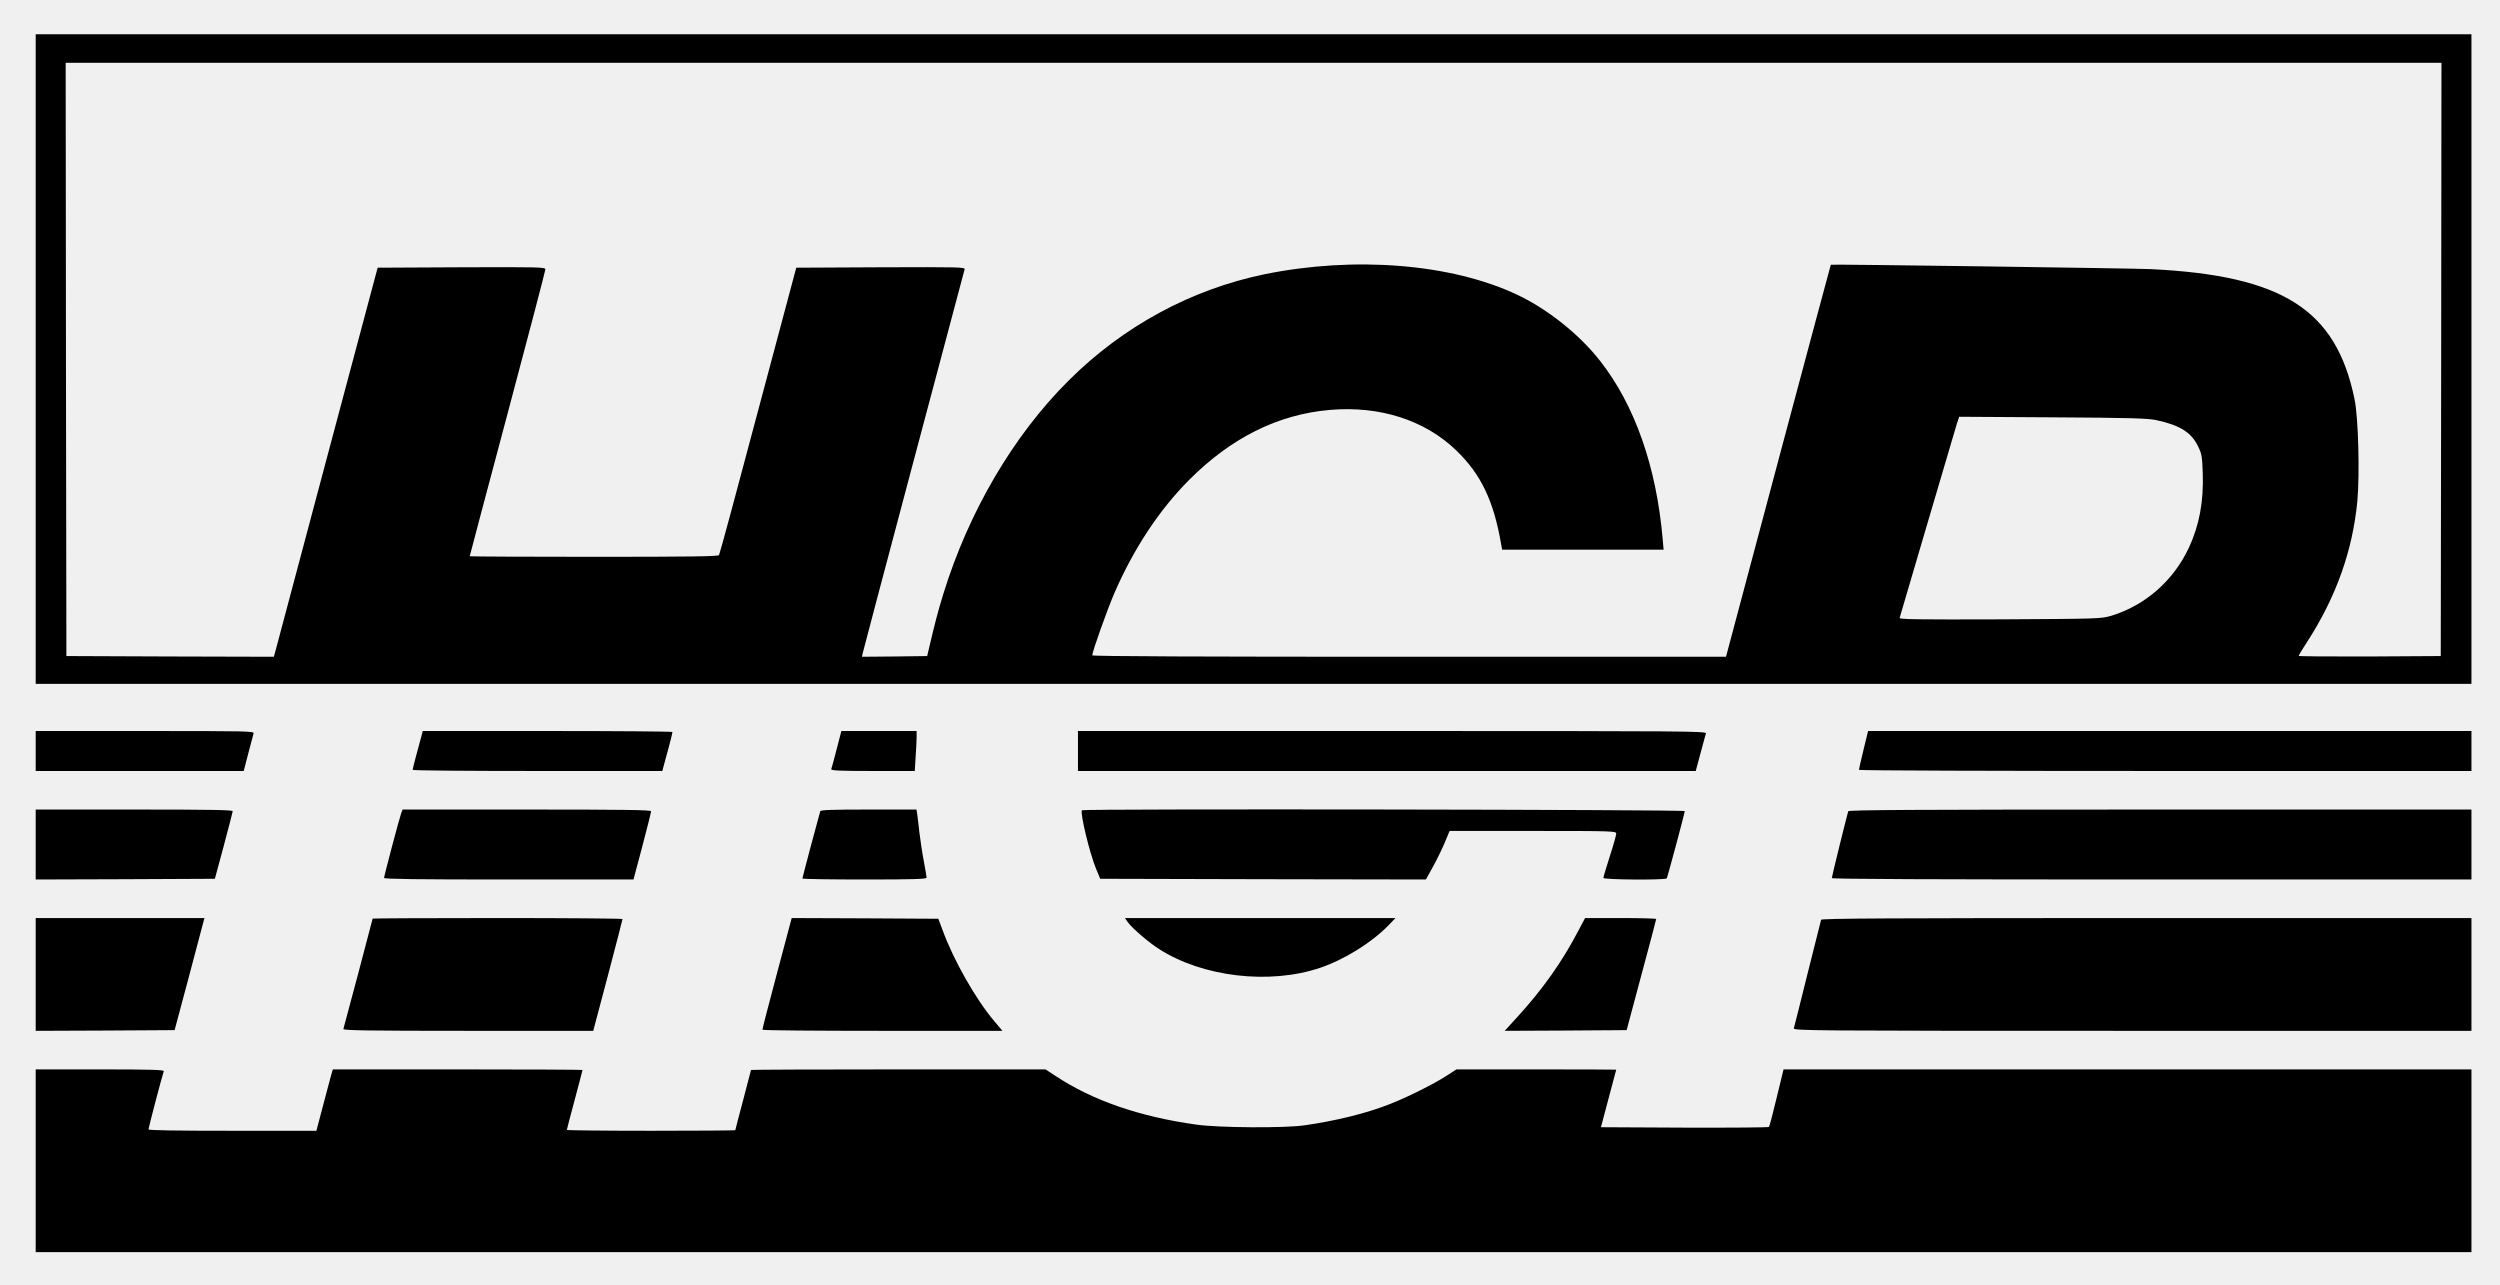
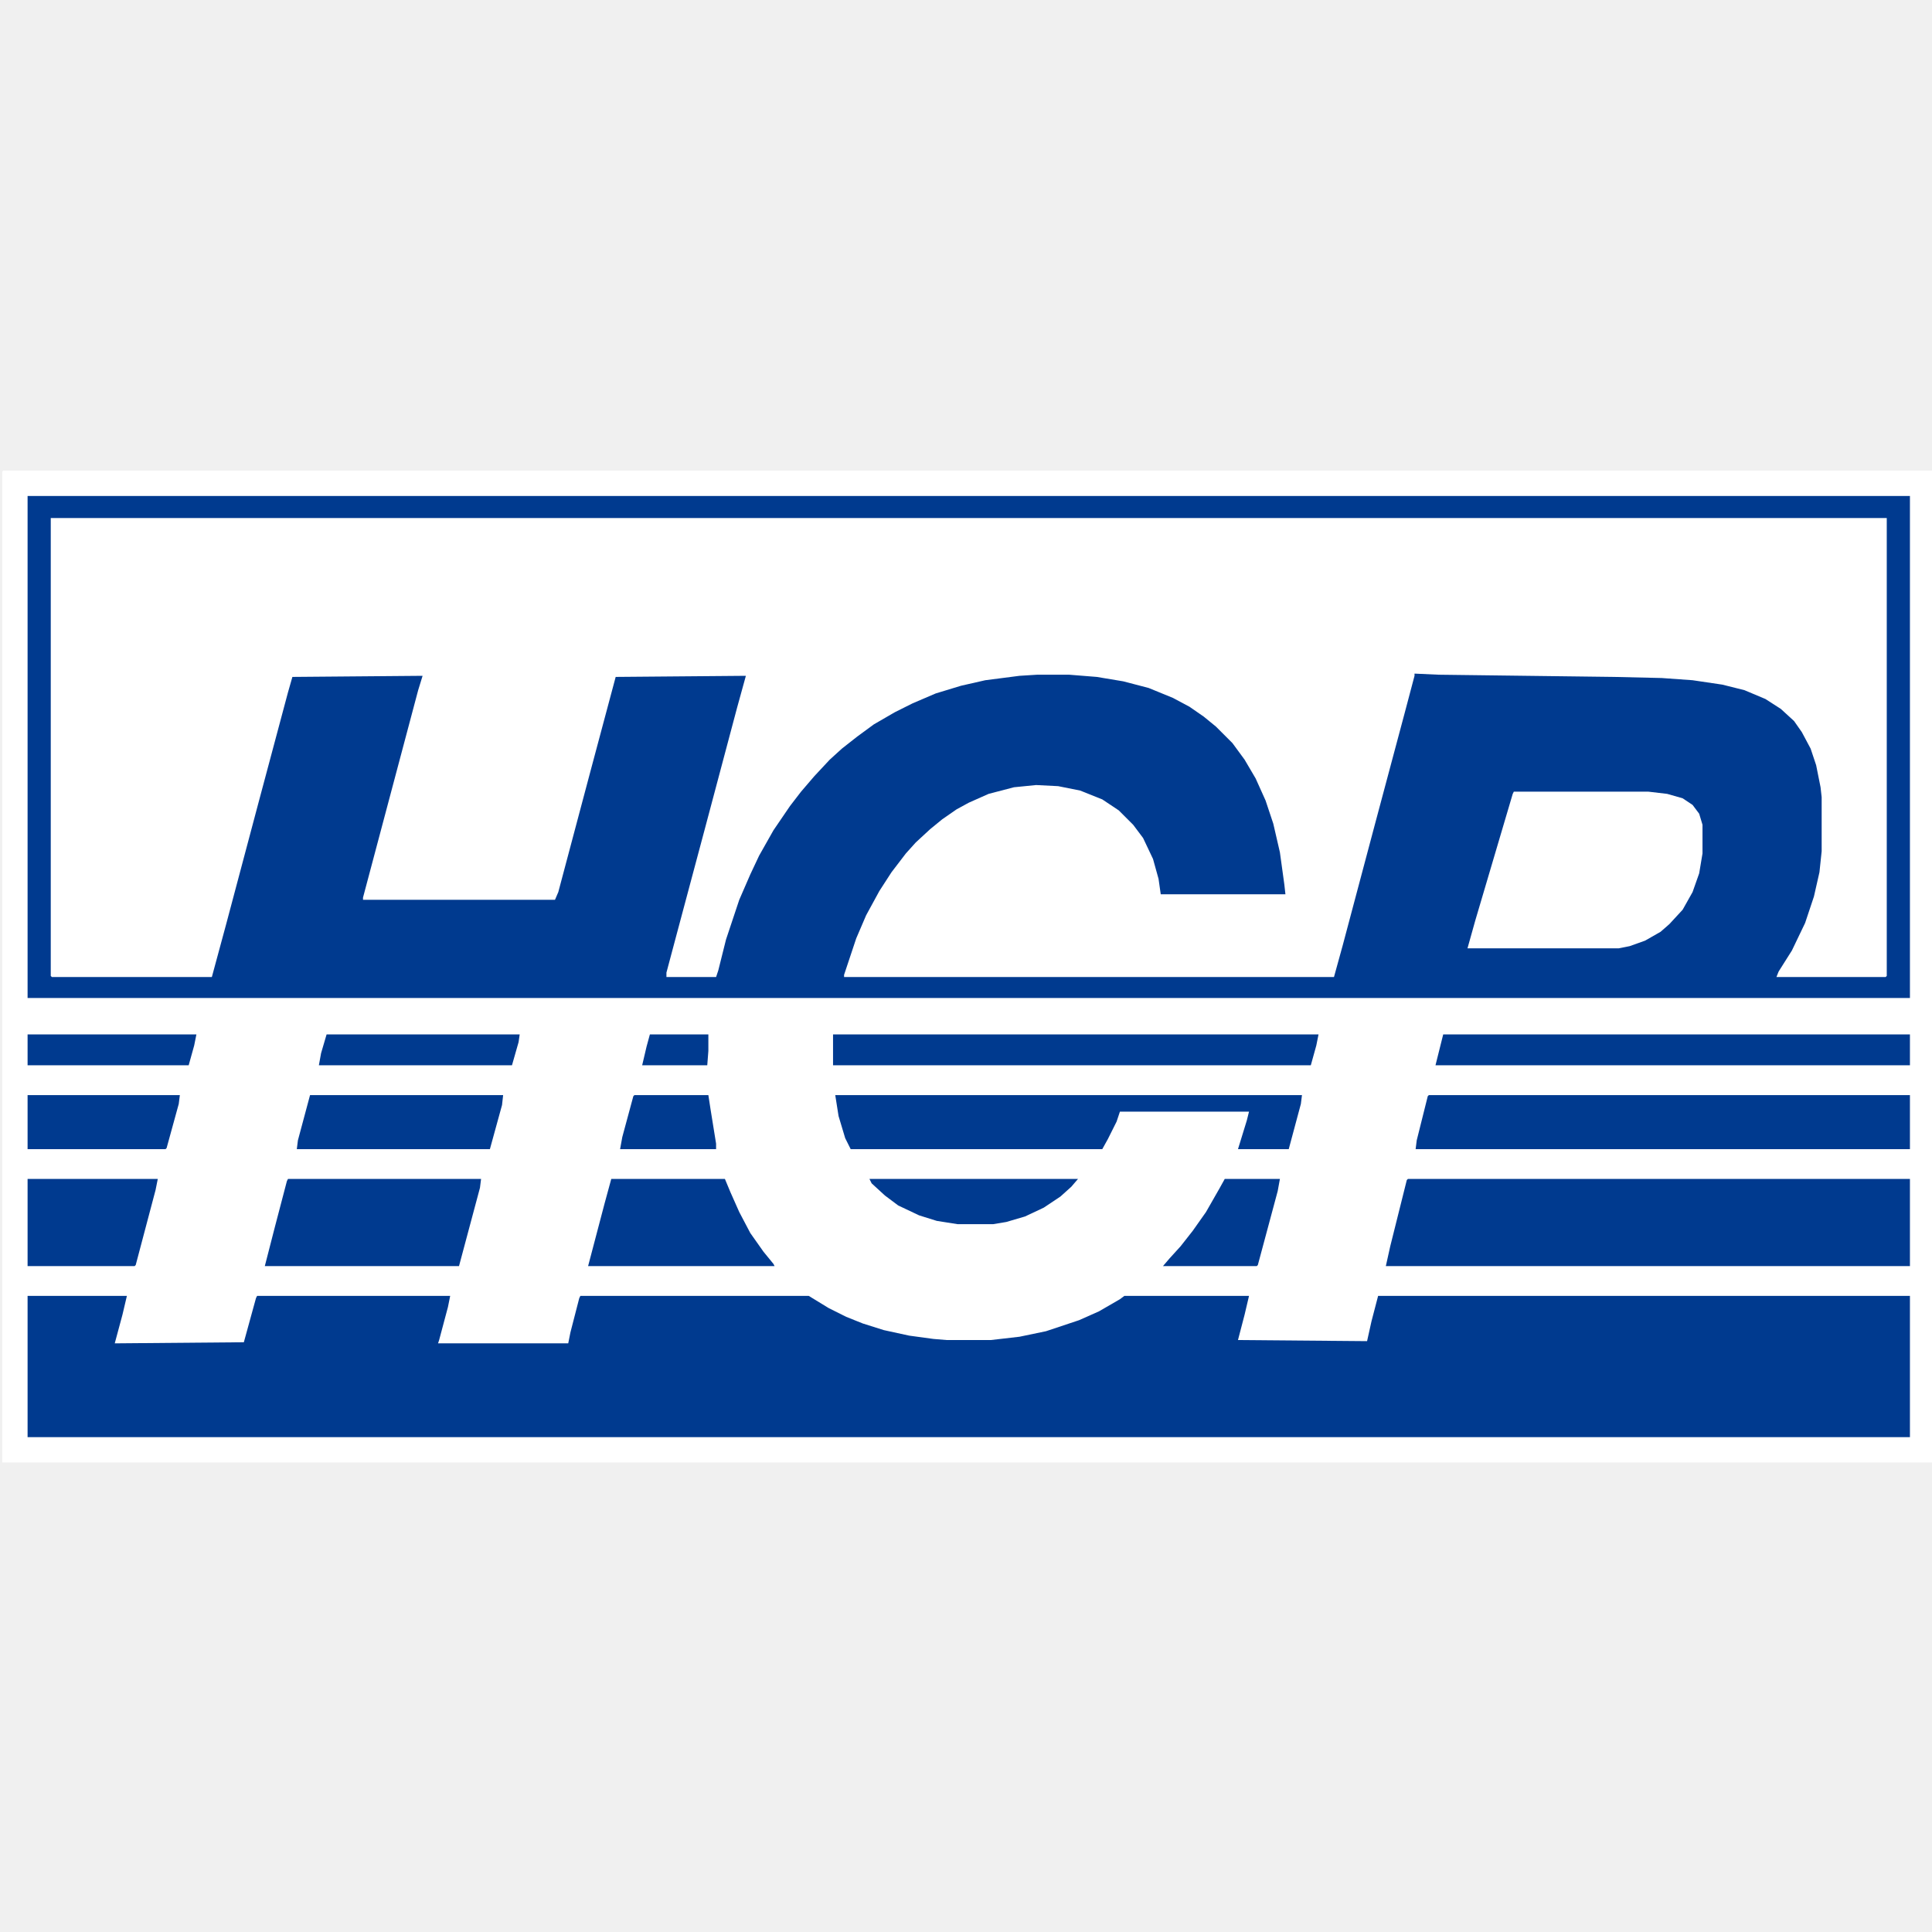
- <svg xmlns="http://www.w3.org/2000/svg" version="1.0" width="1751pt" height="900pt" viewBox="0 0 1751 900" preserveAspectRatio="xMidYMid meet">
-   <g transform="translate(0,900) scale(0.1,-0.1)" fill="#000000" stroke="none">
-     <path d="M250 6485 l0 -2275 8530 0 8530 0 0 2275 0 2275 -8530 0 -8530 0 0 -2275z m16848 -2 l-3 -2078 -497 -3 c-274 -1 -498 1 -498 4 0 4 26 48 59 98 203 314 319 639 352 988 17 191 7 584 -20 713 -129 627 -503 865 -1426 910 -129 6 -2238 35 -2242 31 -2 -2 -627 -2340 -724 -2708 l-10 -38 -2219 0 c-1420 0 -2220 3 -2220 10 0 25 107 325 156 438 136 312 313 580 523 791 294 295 623 459 986 490 348 30 664 -71 884 -283 174 -168 263 -354 315 -658 l7 -38 566 0 565 0 -7 78 c-44 504 -195 934 -437 1243 -144 185 -367 363 -580 464 -461 218 -1139 273 -1772 144 -513 -106 -990 -364 -1371 -744 -387 -385 -700 -918 -878 -1495 -38 -124 -58 -199 -106 -405 l-7 -30 -228 -3 -229 -2 7 31 c5 26 694 2617 712 2682 5 16 -26 17 -587 15 l-592 -3 -267 -1000 c-146 -550 -269 -1006 -274 -1013 -5 -9 -200 -12 -877 -12 -478 0 -869 2 -869 4 0 2 119 452 265 999 146 547 265 1002 265 1011 0 15 -54 16 -587 14 l-588 -3 -347 -1300 c-191 -715 -354 -1328 -363 -1363 l-17 -62 -727 2 -726 3 -3 2078 -2 2077 8320 0 8320 0 -2 -2077z m-1993 -426 c165 -36 244 -86 291 -185 25 -51 28 -71 32 -184 7 -202 -24 -368 -98 -526 -108 -230 -304 -401 -540 -474 -75 -22 -78 -22 -782 -26 -574 -2 -707 0 -703 10 2 7 90 306 195 663 105 358 198 672 206 698 l16 48 657 -4 c545 -3 668 -7 726 -20z" />
-     <path d="M250 3740 l0 -140 728 0 729 0 32 123 c18 67 34 130 37 140 5 16 -36 17 -760 17 l-766 0 0 -140z" />
-     <path d="M2950 3838 c-6 -24 -22 -83 -36 -133 -13 -49 -24 -93 -24 -97 0 -5 394 -8 875 -8 l874 0 10 38 c6 20 22 80 36 132 14 52 25 98 25 103 0 4 -394 7 -875 7 l-874 0 -11 -42z" />
-     <path d="M5860 3753 c-18 -71 -35 -134 -38 -140 -3 -10 59 -13 290 -13 l295 0 6 98 c4 53 7 116 7 140 l0 42 -263 0 -264 0 -33 -127z" />
-     <path d="M7550 3740 l0 -140 2164 0 2163 0 33 123 c18 67 35 130 38 140 4 16 -105 17 -2197 17 l-2201 0 0 -140z" />
-     <path d="M13052 3748 c-18 -73 -32 -136 -32 -140 0 -5 965 -8 2145 -8 l2145 0 0 140 0 140 -2113 0 -2113 0 -32 -132z" />
-     <path d="M250 3085 l0 -245 627 2 628 3 62 230 c34 127 62 236 63 243 0 9 -144 12 -690 12 l-690 0 0 -245z" />
-     <path d="M2811 3308 c-12 -32 -121 -443 -121 -457 0 -8 234 -11 873 -11 l874 0 62 233 c34 127 61 238 61 245 0 9 -181 12 -870 12 l-870 0 -9 -22z" />
-     <path d="M5745 3318 c-7 -21 -125 -464 -125 -471 0 -4 196 -7 435 -7 341 0 435 3 435 13 0 6 -9 57 -19 112 -11 55 -24 145 -31 200 -6 55 -13 115 -16 133 l-5 32 -335 0 c-259 0 -336 -3 -339 -12z" />
-     <path d="M7578 3325 c-15 -16 54 -303 100 -413 l28 -67 1140 -3 1141 -2 51 92 c28 51 65 128 83 171 l32 77 583 0 c568 0 584 -1 584 -19 0 -11 -20 -82 -45 -159 -25 -77 -45 -145 -45 -151 0 -13 436 -16 444 -3 6 10 126 458 126 471 0 11 -4211 17 -4222 6z" />
-     <path d="M12945 3318 c-8 -25 -115 -457 -115 -468 0 -7 705 -10 2240 -10 l2240 0 0 245 0 245 -2180 0 c-1736 0 -2182 -3 -2185 -12z" />
-     <path d="M250 2175 l0 -395 486 2 487 3 99 370 c54 204 101 380 104 393 l6 22 -591 0 -591 0 0 -395z" />
-     <path d="M2610 2566 c0 -5 -200 -758 -205 -773 -3 -10 175 -13 873 -13 l877 0 103 388 c56 213 102 390 102 395 0 4 -394 7 -875 7 -481 0 -875 -2 -875 -4z" />
-     <path d="M5442 2183 c-57 -214 -103 -391 -102 -395 0 -5 378 -8 841 -8 l840 0 -57 68 c-129 151 -286 428 -362 637 l-30 80 -514 3 -513 2 -103 -387z" />
-     <path d="M7900 2540 c28 -40 148 -143 218 -187 306 -196 772 -251 1127 -132 169 57 360 175 480 298 l49 51 -948 0 -947 0 21 -30z" />
-     <path d="M11045 2463 c-109 -206 -241 -392 -413 -581 l-93 -102 427 2 427 3 103 385 c57 212 104 388 104 393 0 4 -112 7 -249 7 l-249 0 -57 -107z" />
-     <path d="M12755 2558 c-2 -7 -45 -177 -95 -378 -50 -201 -93 -373 -96 -382 -5 -17 112 -18 2370 -18 l2376 0 0 395 0 395 -2275 0 c-1812 0 -2277 -3 -2280 -12z" />
-     <path d="M250 870 l0 -640 8530 0 8530 0 0 640 0 640 -2409 0 -2409 0 -48 -197 c-26 -109 -50 -201 -54 -206 -3 -4 -270 -6 -592 -5 l-585 3 53 200 c29 110 53 201 54 203 0 1 -252 2 -560 2 l-559 0 -70 -45 c-87 -57 -278 -152 -399 -199 -162 -64 -378 -117 -597 -148 -139 -20 -599 -17 -755 5 -400 56 -726 169 -987 341 l-70 46 -1032 0 c-567 0 -1031 -2 -1031 -4 0 -2 -25 -97 -55 -211 -30 -113 -55 -208 -55 -211 0 -2 -265 -4 -590 -4 -324 0 -590 3 -590 6 0 3 25 98 55 210 30 113 55 207 55 210 0 2 -393 4 -874 4 l-875 0 -15 -52 c-8 -29 -34 -126 -57 -215 l-43 -163 -588 0 c-397 0 -588 3 -588 10 0 11 98 384 107 407 4 10 -88 13 -446 13 l-451 0 0 -640z" />
-   </g>
+ <svg xmlns="http://www.w3.org/2000/svg" version="1.1" viewBox="0 0 1751 900" width="1280" height="1280">
+   <path transform="translate(3,1)" d="m0 0h1748v899h-1749v-898z" fill="#fff" />
+   <path transform="translate(46,44)" d="m0 0h1664v415l-1 1h-99l2-5 13-21 11-23 9-27 4-19 2-19v-49l-3-21-5-18-8-17-10-14-7-7-13-9-16-8-15-5-24-5-27-3-17-1-43-1-159-2-22-1-4 17-27 102-27 101-14 52-1 3h-444l3-12 9-26 12-26 11-19 11-16 8-10 9-10 7-8 11-10 16-12 16-9 18-8 23-6 20-2 20 1 20 4 20 8 12 8 10 9 8 8 9 14 7 15 5 18 2 14h113l-4-32-5-25-7-23-10-23-9-16-10-14-11-12-10-10-16-12-18-10-19-8-19-6-25-5-17-2-16-1h-29l-26 2-26 4-28 7-22 8-24 11-22 13-19 14-14 12-13 12-12 13-9 11-12 16-13 20-10 18-8 15-12 28-12 36-7 28-2 6h-45l1-8 29-109 27-101 14-52 1-3-118 1-25 94-28 105-2 3h-174l4-17 20-76 27-101 3-9-118 1-13 48-29 109-27 101-4 14h-145l-1-1z" fill="#fff" />
+   <path transform="translate(25,24)" d="m0 0h1706v455h-1706zm21 20v415l1 1h145l13-48 29-109 27-101 4-14 118-1-4 13-50 188v2h174l3-7 29-109 23-86 118-1-8 29-29 109-27 101-8 30v4h45l2-6 7-28 12-36 10-23 8-17 13-23 15-22 10-13 12-14 14-15 11-10 14-11 15-11 19-11 16-8 21-9 23-7 22-5 31-4 16-1h29l25 2 24 4 23 6 22 9 15 8 13 9 11 9 15 15 11 15 10 17 9 20 7 21 6 26 4 29 1 9h-113l-2-14-5-18-9-19-9-12-13-13-15-10-20-8-20-4-20-1-20 2-23 6-18 8-11 6-13 9-11 9-13 12-9 10-13 17-11 17-12 22-9 21-11 33v2h444l8-29 29-109 27-101 9-34v-2l22 1 159 2 43 1 28 2 27 4 20 5 19 8 14 9 12 11 7 10 8 15 5 15 4 20 1 9v49l-2 19-5 22-8 24-12 25-12 19-2 5h99l1-1v-415z" fill="#003A8F" />
+   <path transform="translate(25,749)" d="m0 0h90l-4 17-7 26 117-1 11-40 1-2h175l-2 10-8 30-1 3h118l2-10 8-31 1-2h207l18 11 16 8 15 6 19 6 23 5 22 3 12 1h40l26-3 24-5 30-10 18-8 19-11 4-3h113l-4 17-6 23 117 1 4-18 6-23h482v128h-1706z" fill="#003A8F" />
+   <path transform="translate(1276,643)" d="m0 0h455v79h-475l4-18 15-60z" fill="#003A8F" />
+   <path transform="translate(1372,292)" d="m0 0h122l17 2 14 4 9 6 6 8 3 10v26l-3 18-6 17-9 16-12 13-8 7-14 8-14 5-10 2h-137l7-25 34-115z" fill="#fff" />
+   <path transform="translate(1295,567)" d="m0 0h436v49h-448l1-8 10-40z" fill="#003A8F" />
+   <path transform="translate(757,567)" d="m0 0h423l-1 8-11 41h-46l8-26 2-8h-117l-3 9-8 16-5 9h-228l-5-10-6-20z" fill="#003A8F" />
+   <path transform="translate(261,643)" d="m0 0h175l-1 8-19 71h-176l9-35 11-42z" fill="#003A8F" />
+   <path transform="translate(755,512)" d="m0 0h440l-2 10-5 18h-433z" fill="#003A8F" />
+   <path transform="translate(1308,512)" d="m0 0h423v28h-430z" fill="#003A8F" />
+   <path transform="translate(554,643)" d="m0 0h103l5 12 8 18 10 19 12 17 9 11 1 2h-169l15-57z" fill="#003A8F" />
+   <path transform="translate(281,567)" d="m0 0h175l-1 9-11 40h-175l1-8z" fill="#003A8F" />
+   <path transform="translate(25,643)" d="m0 0h118l-2 10-18 68-1 1h-97z" fill="#003A8F" />
+   <path transform="translate(25,567)" d="m0 0h138l-1 8-11 40-1 1h-125z" fill="#003A8F" />
+   <path transform="translate(788,643)" d="m0 0h189l-6 7-10 9-15 10-17 8-17 5-12 2h-32l-19-3-16-5-19-9-12-9-12-11z" fill="#003A8F" />
+   <path transform="translate(1110,643)" d="m0 0h50l-2 11-18 67-1 1h-85l6-7 10-11 11-14 12-17 12-21z" fill="#003A8F" />
+   <path transform="translate(296,512)" d="m0 0h175l-1 7-6 21h-175l2-11z" fill="#003A8F" />
+   <path transform="translate(25,512)" d="m0 0h153l-2 10-5 18h-146z" fill="#003A8F" />
+   <path transform="translate(575,567)" d="m0 0h67l2 13 5 31v5h-87l2-11 10-37z" fill="#003A8F" />
+   <path transform="translate(589,512)" d="m0 0h53v15l-1 13h-59l4-17z" fill="#003A8F" />
</svg>
